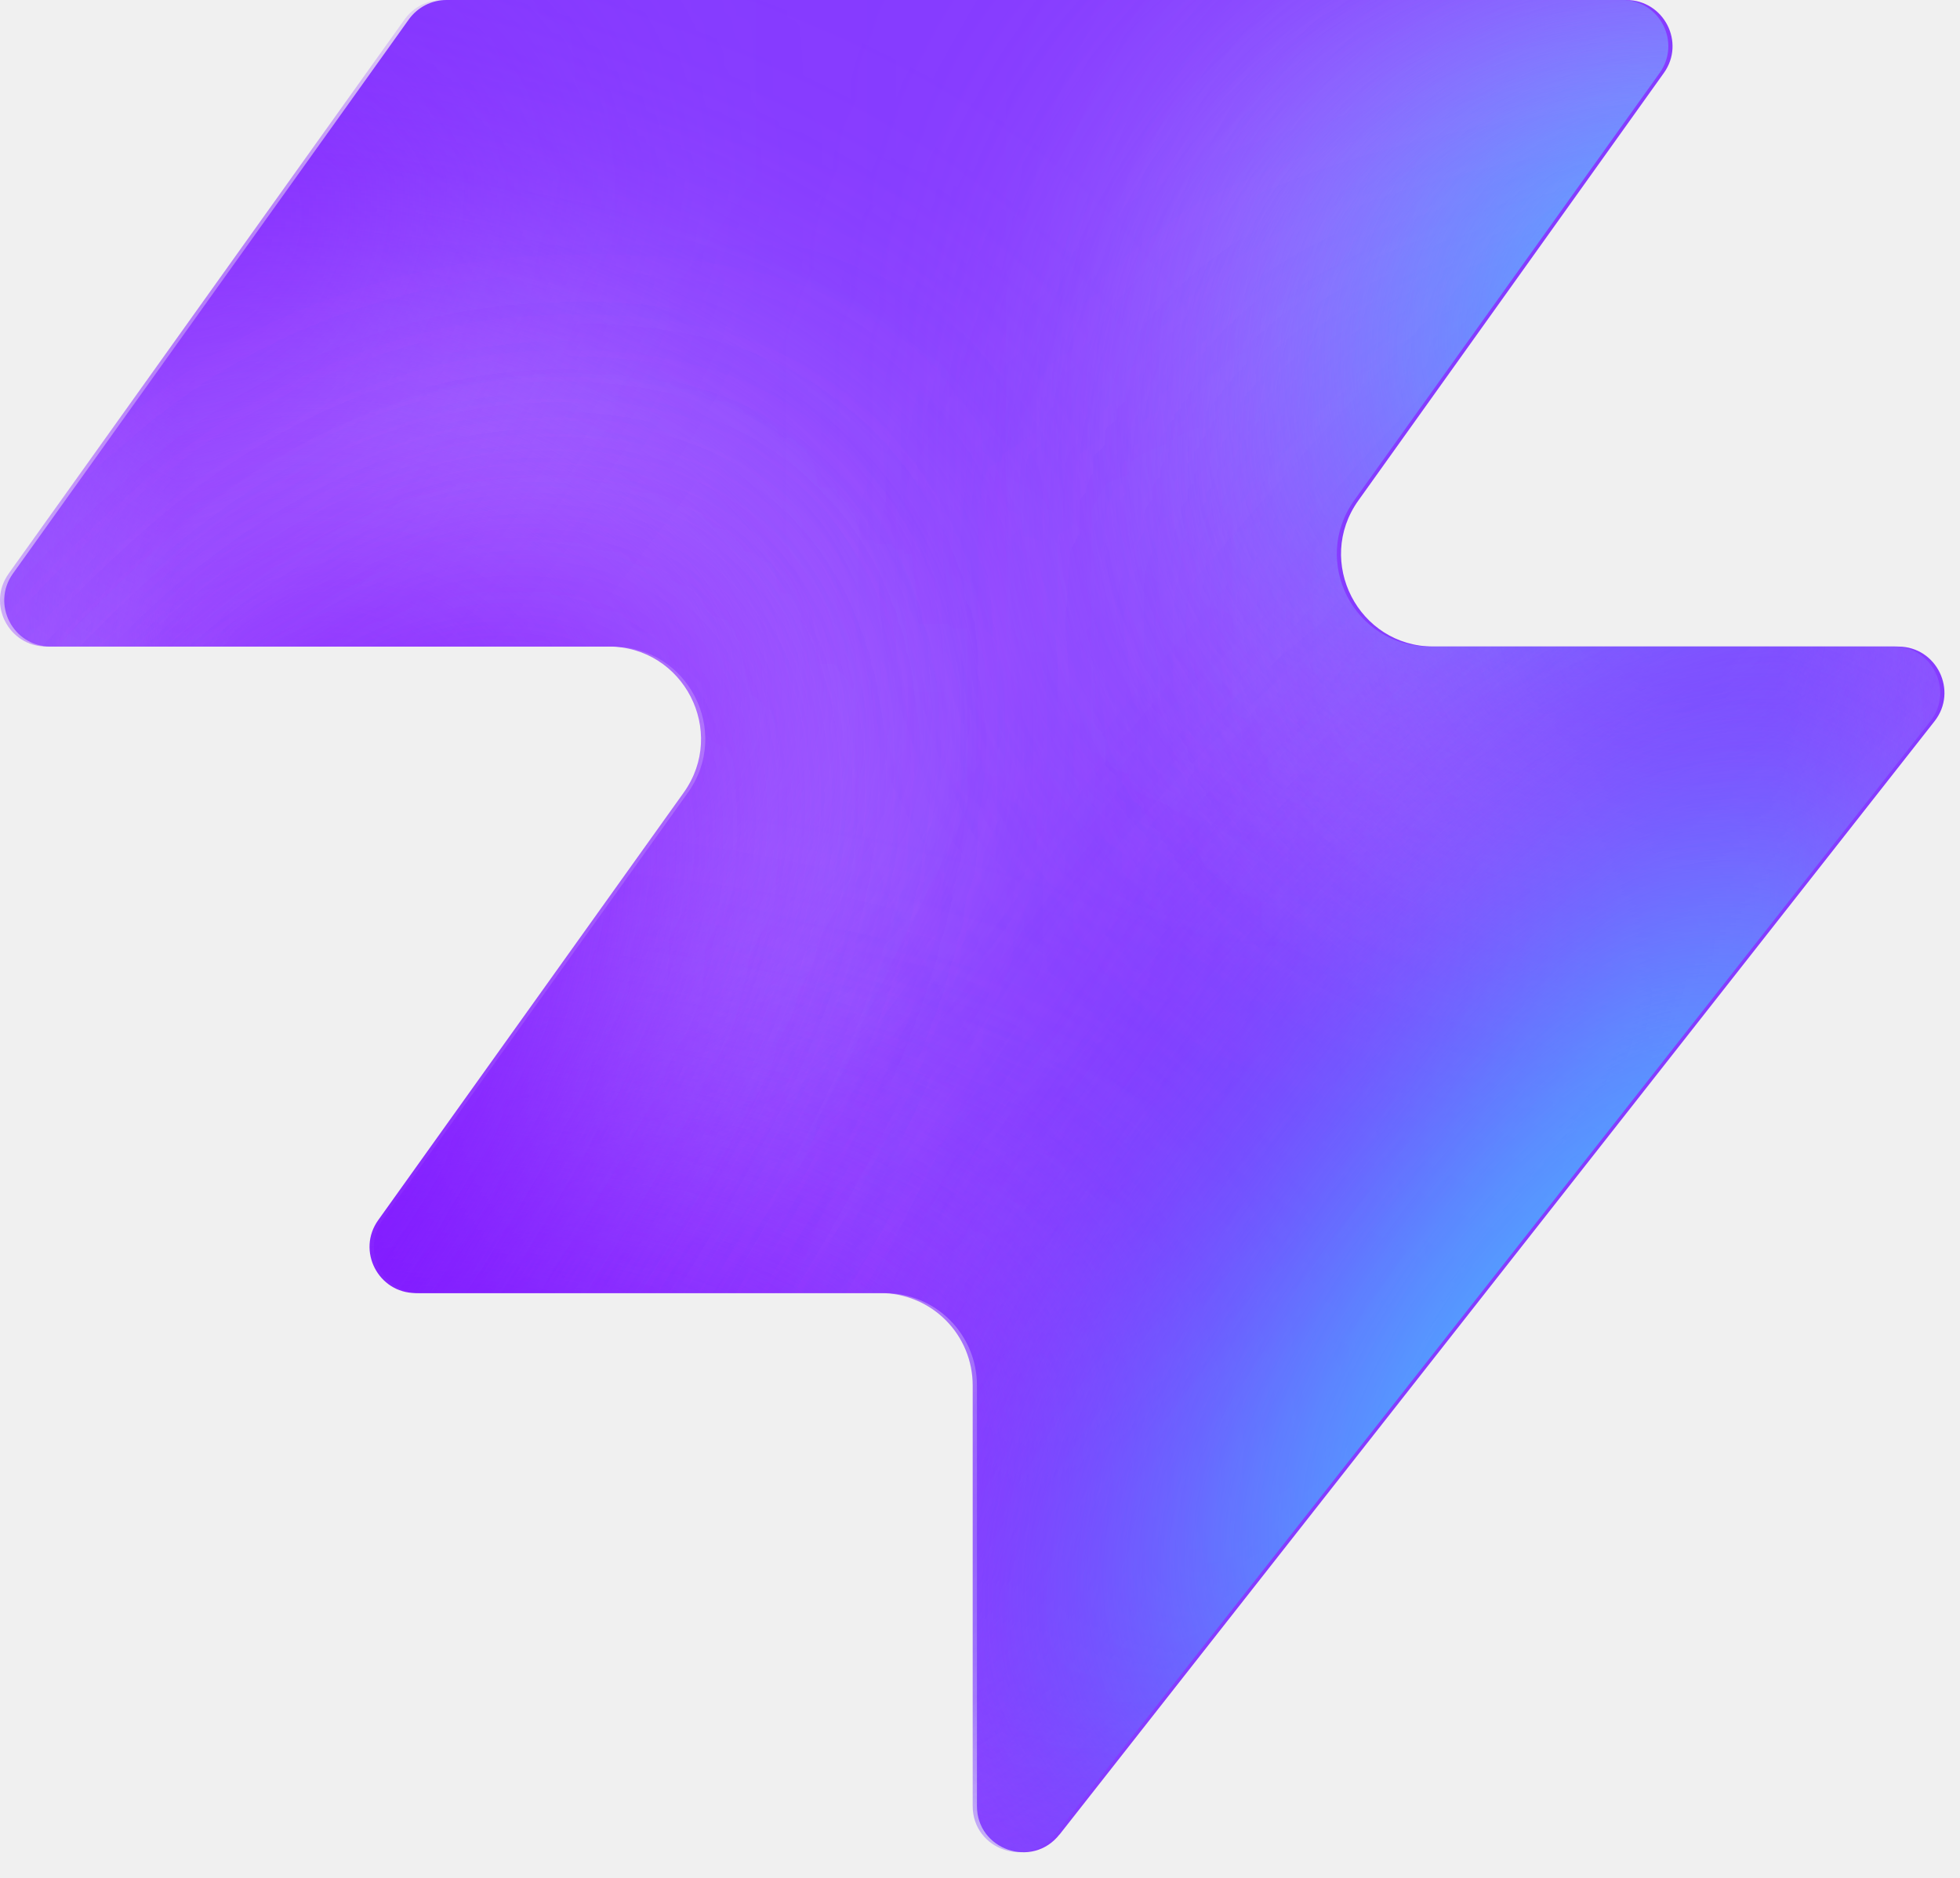
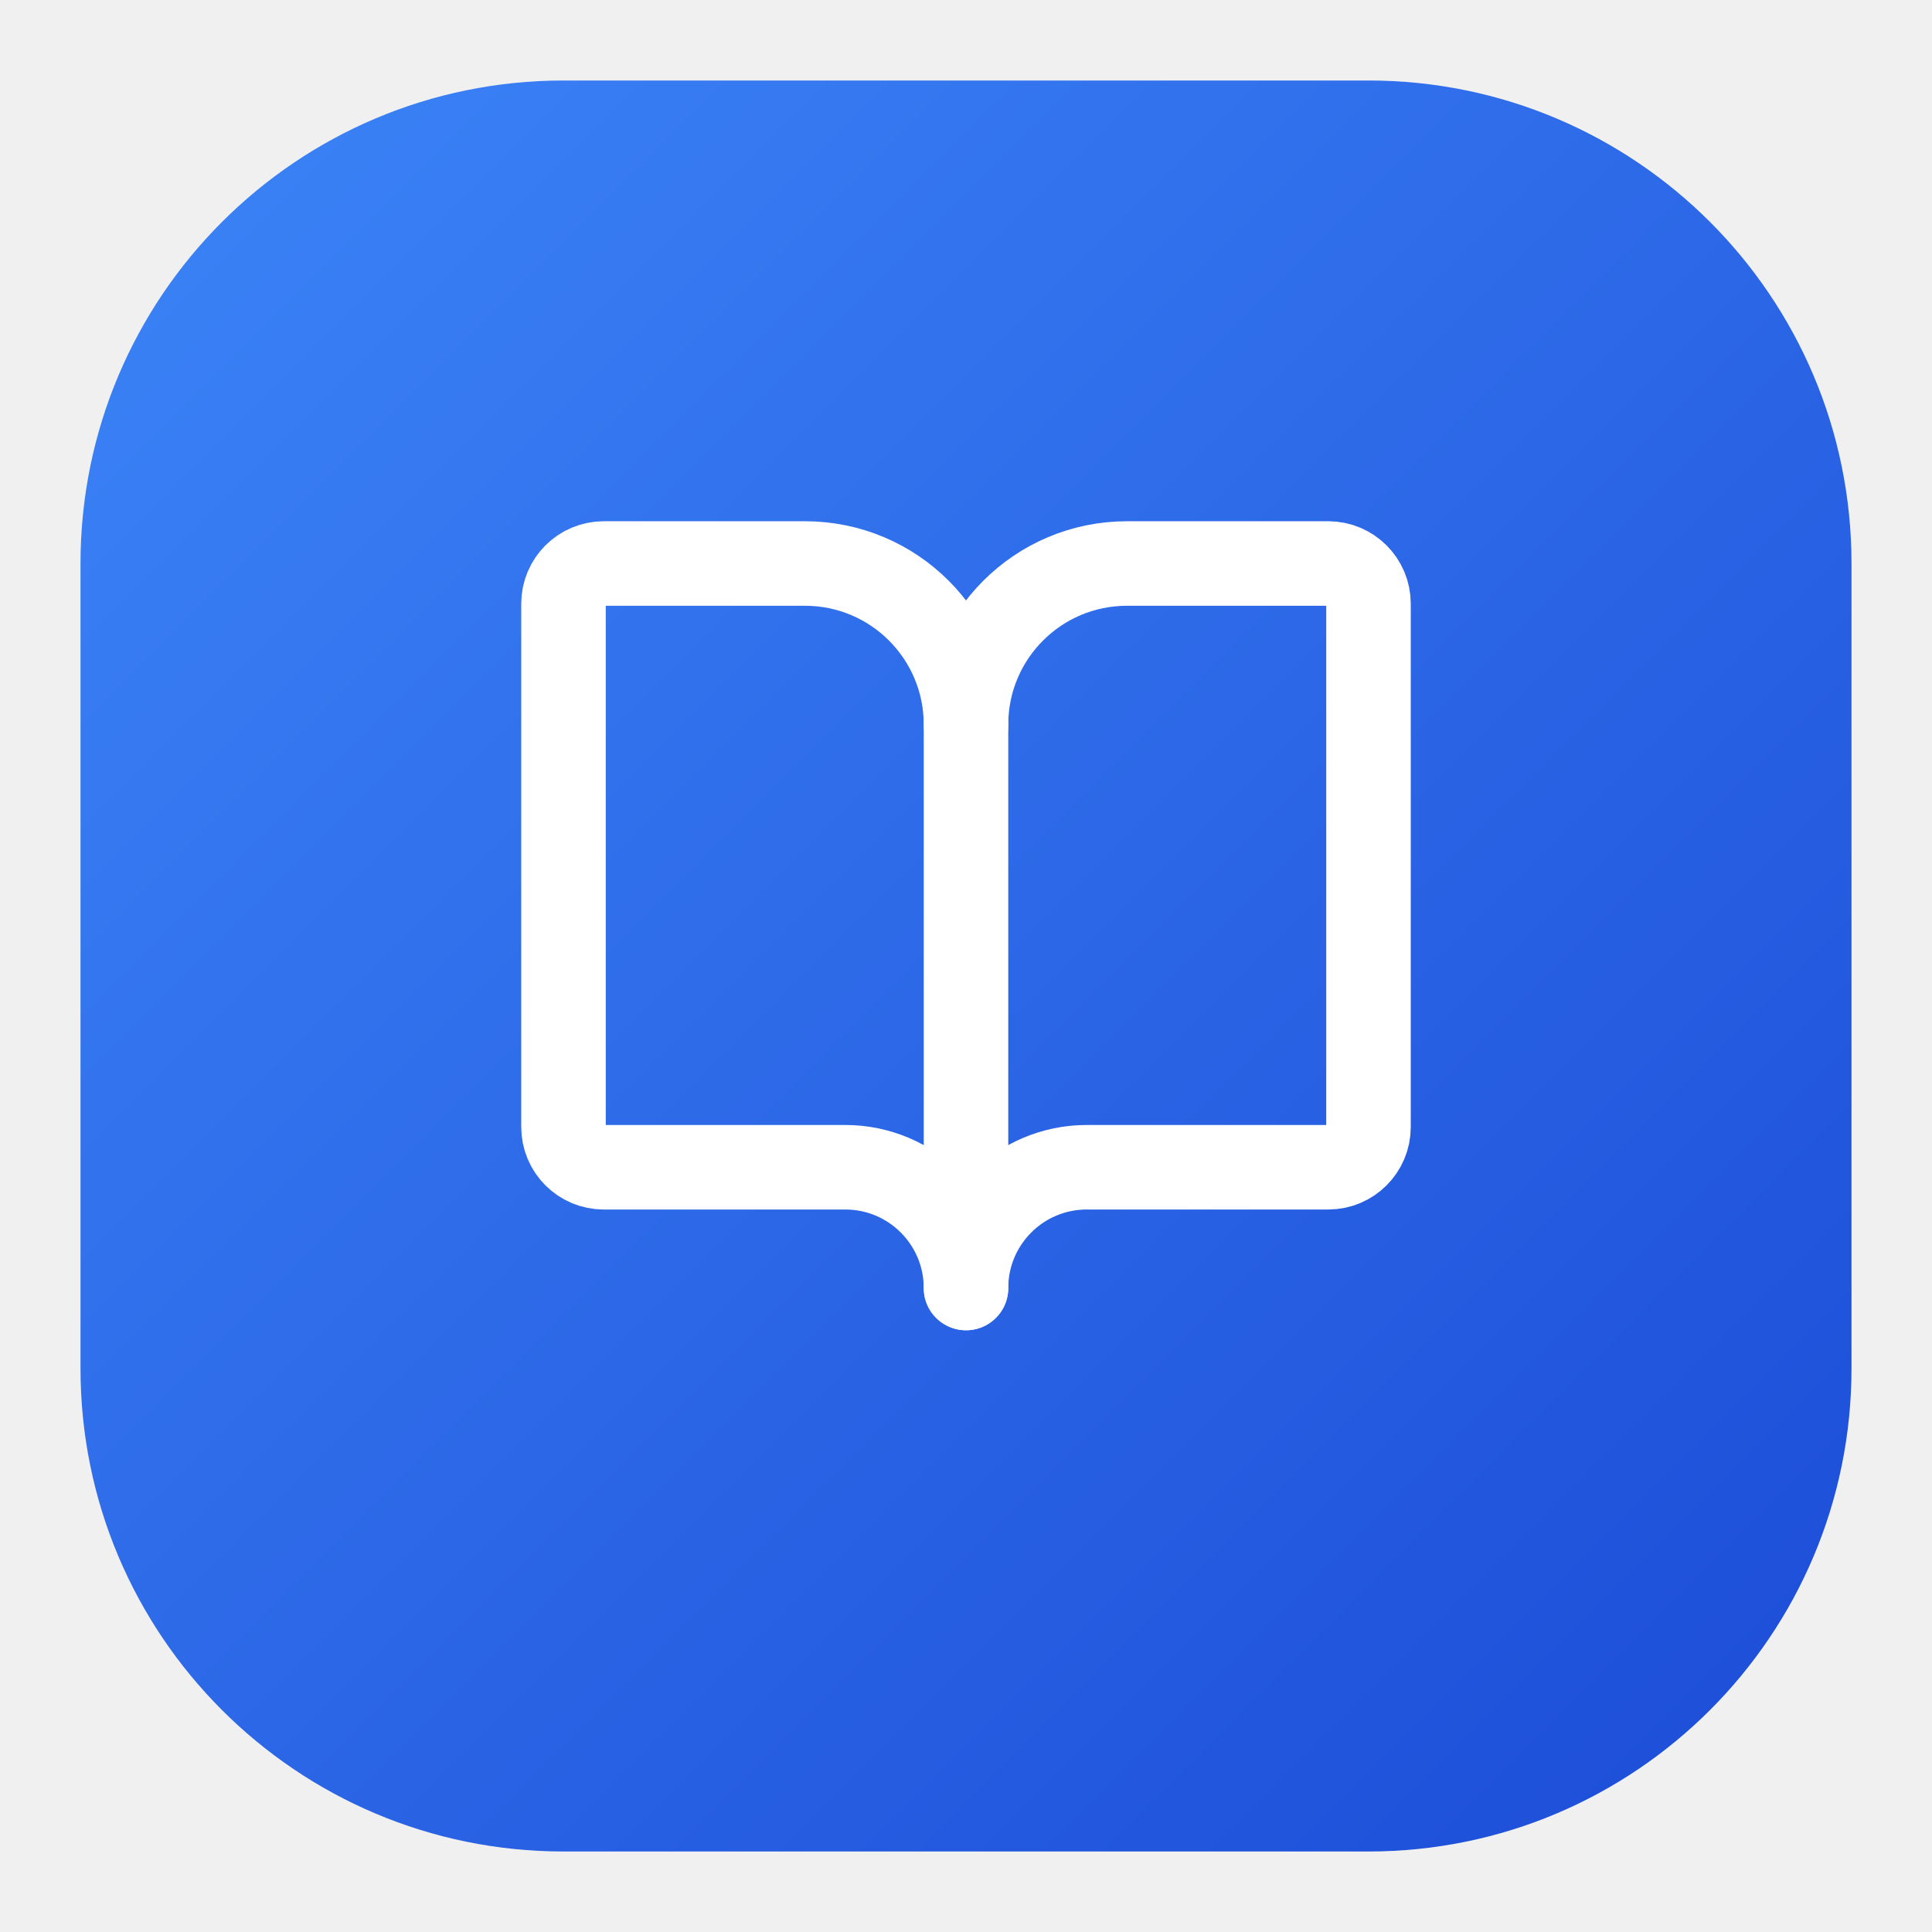
- <svg xmlns="http://www.w3.org/2000/svg" width="48" height="46" fill="none" viewBox="0 0 48 46">
-   <path fill="#863bff" d="M25.946 44.938c-.664.845-2.021.375-2.021-.698V33.937a2.26 2.26 0 0 0-2.262-2.262H10.287c-.92 0-1.456-1.04-.92-1.788l7.48-10.471c1.07-1.497 0-3.578-1.842-3.578H1.237c-.92 0-1.456-1.04-.92-1.788L10.013.474c.214-.297.556-.474.92-.474h28.894c.92 0 1.456 1.04.92 1.788l-7.48 10.471c-1.07 1.498 0 3.579 1.842 3.579h11.377c.943 0 1.473 1.088.89 1.83L25.947 44.94z" style="fill:#863bff;fill:color(display-p3 .525 .23 1);fill-opacity:1" />
-   <mask id="a" width="48" height="46" x="0" y="0" maskUnits="userSpaceOnUse" style="mask-type:alpha">
-     <path fill="#000" d="M25.842 44.938c-.664.844-2.021.375-2.021-.698V33.937a2.26 2.26 0 0 0-2.262-2.262H10.183c-.92 0-1.456-1.04-.92-1.788l7.48-10.471c1.07-1.498 0-3.579-1.842-3.579H1.133c-.92 0-1.456-1.04-.92-1.787L9.91.473c.214-.297.556-.474.92-.474h28.894c.92 0 1.456 1.04.92 1.788l-7.48 10.471c-1.07 1.498 0 3.578 1.842 3.578h11.377c.943 0 1.473 1.088.89 1.832L25.843 44.94z" style="fill:#000;fill-opacity:1" />
-   </mask>
-   <g mask="url(#a)">
-     <g filter="url(#b)">
-       <ellipse cx="5.508" cy="14.704" fill="#ede6ff" rx="5.508" ry="14.704" style="fill:#ede6ff;fill:color(display-p3 .927 .903 1);fill-opacity:1" transform="matrix(.00324 1 1 -.00324 -4.47 31.516)" />
-     </g>
-     <g filter="url(#c)">
-       <ellipse cx="10.399" cy="29.851" fill="#ede6ff" rx="10.399" ry="29.851" style="fill:#ede6ff;fill:color(display-p3 .927 .903 1);fill-opacity:1" transform="matrix(.00324 1 1 -.00324 -39.328 7.883)" />
-     </g>
-     <g filter="url(#d)">
-       <ellipse cx="5.508" cy="30.487" fill="#7e14ff" rx="5.508" ry="30.487" style="fill:#7e14ff;fill:color(display-p3 .492 .077 1);fill-opacity:1" transform="rotate(89.814 -25.913 -14.639)scale(1 -1)" />
-     </g>
-     <g filter="url(#e)">
-       <ellipse cx="5.508" cy="30.599" fill="#7e14ff" rx="5.508" ry="30.599" style="fill:#7e14ff;fill:color(display-p3 .492 .077 1);fill-opacity:1" transform="rotate(89.814 -32.644 -3.334)scale(1 -1)" />
-     </g>
-     <g filter="url(#f)">
-       <ellipse cx="5.508" cy="30.599" fill="#7e14ff" rx="5.508" ry="30.599" style="fill:#7e14ff;fill:color(display-p3 .492 .077 1);fill-opacity:1" transform="matrix(.00324 1 1 -.00324 -34.34 30.47)" />
-     </g>
-     <g filter="url(#g)">
-       <ellipse cx="14.072" cy="22.078" fill="#ede6ff" rx="14.072" ry="22.078" style="fill:#ede6ff;fill:color(display-p3 .927 .903 1);fill-opacity:1" transform="rotate(93.35 24.506 48.493)scale(-1 1)" />
-     </g>
-     <g filter="url(#h)">
-       <ellipse cx="3.47" cy="21.501" fill="#7e14ff" rx="3.47" ry="21.501" style="fill:#7e14ff;fill:color(display-p3 .492 .077 1);fill-opacity:1" transform="rotate(89.009 28.708 47.59)scale(-1 1)" />
-     </g>
-     <g filter="url(#i)">
-       <ellipse cx="3.47" cy="21.501" fill="#7e14ff" rx="3.47" ry="21.501" style="fill:#7e14ff;fill:color(display-p3 .492 .077 1);fill-opacity:1" transform="rotate(89.009 28.708 47.59)scale(-1 1)" />
-     </g>
-     <g filter="url(#j)">
-       <ellipse cx=".387" cy="8.972" fill="#7e14ff" rx="4.407" ry="29.108" style="fill:#7e14ff;fill:color(display-p3 .492 .077 1);fill-opacity:1" transform="rotate(39.51 .387 8.972)" />
-     </g>
-     <g filter="url(#k)">
-       <ellipse cx="47.523" cy="-6.092" fill="#7e14ff" rx="4.407" ry="29.108" style="fill:#7e14ff;fill:color(display-p3 .492 .077 1);fill-opacity:1" transform="rotate(37.892 47.523 -6.092)" />
-     </g>
-     <g filter="url(#l)">
-       <ellipse cx="41.412" cy="6.333" fill="#47bfff" rx="5.971" ry="9.665" style="fill:#47bfff;fill:color(display-p3 .28 .748 1);fill-opacity:1" transform="rotate(37.892 41.412 6.333)" />
-     </g>
-     <g filter="url(#m)">
-       <ellipse cx="-1.879" cy="38.332" fill="#7e14ff" rx="4.407" ry="29.108" style="fill:#7e14ff;fill:color(display-p3 .492 .077 1);fill-opacity:1" transform="rotate(37.892 -1.88 38.332)" />
-     </g>
-     <g filter="url(#n)">
-       <ellipse cx="-1.879" cy="38.332" fill="#7e14ff" rx="4.407" ry="29.108" style="fill:#7e14ff;fill:color(display-p3 .492 .077 1);fill-opacity:1" transform="rotate(37.892 -1.88 38.332)" />
-     </g>
-     <g filter="url(#o)">
-       <ellipse cx="35.651" cy="29.907" fill="#7e14ff" rx="4.407" ry="29.108" style="fill:#7e14ff;fill:color(display-p3 .492 .077 1);fill-opacity:1" transform="rotate(37.892 35.651 29.907)" />
-     </g>
-     <g filter="url(#p)">
-       <ellipse cx="38.418" cy="32.4" fill="#47bfff" rx="5.971" ry="15.297" style="fill:#47bfff;fill:color(display-p3 .28 .748 1);fill-opacity:1" transform="rotate(37.892 38.418 32.4)" />
-     </g>
+ <svg xmlns="http://www.w3.org/2000/svg" width="48" height="48" viewBox="0 0 48 48">
+   <defs>
+     <linearGradient id="ppBrand" x1="4" y1="4" x2="44" y2="44" gradientUnits="userSpaceOnUse">
+       <stop offset="0" stop-color="#3b82f6" />
+       <stop offset="1" stop-color="#1d4ed8" />
+     </linearGradient>
+   </defs>
+   <rect x="2" y="2" width="44" height="44" rx="12" fill="url(#ppBrand)" />
+   <g transform="translate(12 11)" fill="none" stroke="#ffffff" stroke-width="2.1" stroke-linecap="round" stroke-linejoin="round">
+     <path d="M12 7v14" />
+     <path d="M3 18a1 1 0 0 1-1-1V4a1 1 0 0 1 1-1h5a4 4 0 0 1 4 4 4 4 0 0 1 4-4h5a1 1 0 0 1 1 1v13a1 1 0 0 1-1 1h-6a3 3 0 0 0-3 3 3 3 0 0 0-3-3z" />
  </g>
-   <defs>
-     <filter id="b" width="60.045" height="41.654" x="-19.77" y="16.149" color-interpolation-filters="sRGB" filterUnits="userSpaceOnUse">
-       <feFlood flood-opacity="0" result="BackgroundImageFix" />
-       <feBlend in="SourceGraphic" in2="BackgroundImageFix" result="shape" />
-       <feGaussianBlur result="effect1_foregroundBlur_2002_17158" stdDeviation="7.659" />
-     </filter>
-     <filter id="c" width="90.34" height="51.437" x="-54.613" y="-7.533" color-interpolation-filters="sRGB" filterUnits="userSpaceOnUse">
-       <feFlood flood-opacity="0" result="BackgroundImageFix" />
-       <feBlend in="SourceGraphic" in2="BackgroundImageFix" result="shape" />
-       <feGaussianBlur result="effect1_foregroundBlur_2002_17158" stdDeviation="7.659" />
-     </filter>
-     <filter id="d" width="79.355" height="29.4" x="-49.64" y="2.03" color-interpolation-filters="sRGB" filterUnits="userSpaceOnUse">
-       <feFlood flood-opacity="0" result="BackgroundImageFix" />
-       <feBlend in="SourceGraphic" in2="BackgroundImageFix" result="shape" />
-       <feGaussianBlur result="effect1_foregroundBlur_2002_17158" stdDeviation="4.596" />
-     </filter>
-     <filter id="e" width="79.579" height="29.4" x="-45.045" y="20.029" color-interpolation-filters="sRGB" filterUnits="userSpaceOnUse">
-       <feFlood flood-opacity="0" result="BackgroundImageFix" />
-       <feBlend in="SourceGraphic" in2="BackgroundImageFix" result="shape" />
-       <feGaussianBlur result="effect1_foregroundBlur_2002_17158" stdDeviation="4.596" />
-     </filter>
-     <filter id="f" width="79.579" height="29.4" x="-43.513" y="21.178" color-interpolation-filters="sRGB" filterUnits="userSpaceOnUse">
-       <feFlood flood-opacity="0" result="BackgroundImageFix" />
-       <feBlend in="SourceGraphic" in2="BackgroundImageFix" result="shape" />
-       <feGaussianBlur result="effect1_foregroundBlur_2002_17158" stdDeviation="4.596" />
-     </filter>
-     <filter id="g" width="74.749" height="58.852" x="15.756" y="-17.901" color-interpolation-filters="sRGB" filterUnits="userSpaceOnUse">
-       <feFlood flood-opacity="0" result="BackgroundImageFix" />
-       <feBlend in="SourceGraphic" in2="BackgroundImageFix" result="shape" />
-       <feGaussianBlur result="effect1_foregroundBlur_2002_17158" stdDeviation="7.659" />
-     </filter>
-     <filter id="h" width="61.377" height="25.362" x="23.548" y="2.284" color-interpolation-filters="sRGB" filterUnits="userSpaceOnUse">
-       <feFlood flood-opacity="0" result="BackgroundImageFix" />
-       <feBlend in="SourceGraphic" in2="BackgroundImageFix" result="shape" />
-       <feGaussianBlur result="effect1_foregroundBlur_2002_17158" stdDeviation="4.596" />
-     </filter>
-     <filter id="i" width="61.377" height="25.362" x="23.548" y="2.284" color-interpolation-filters="sRGB" filterUnits="userSpaceOnUse">
-       <feFlood flood-opacity="0" result="BackgroundImageFix" />
-       <feBlend in="SourceGraphic" in2="BackgroundImageFix" result="shape" />
-       <feGaussianBlur result="effect1_foregroundBlur_2002_17158" stdDeviation="4.596" />
-     </filter>
-     <filter id="j" width="56.045" height="63.649" x="-27.636" y="-22.853" color-interpolation-filters="sRGB" filterUnits="userSpaceOnUse">
-       <feFlood flood-opacity="0" result="BackgroundImageFix" />
-       <feBlend in="SourceGraphic" in2="BackgroundImageFix" result="shape" />
-       <feGaussianBlur result="effect1_foregroundBlur_2002_17158" stdDeviation="4.596" />
-     </filter>
-     <filter id="k" width="54.814" height="64.646" x="20.116" y="-38.415" color-interpolation-filters="sRGB" filterUnits="userSpaceOnUse">
-       <feFlood flood-opacity="0" result="BackgroundImageFix" />
-       <feBlend in="SourceGraphic" in2="BackgroundImageFix" result="shape" />
-       <feGaussianBlur result="effect1_foregroundBlur_2002_17158" stdDeviation="4.596" />
-     </filter>
-     <filter id="l" width="33.541" height="35.313" x="24.641" y="-11.323" color-interpolation-filters="sRGB" filterUnits="userSpaceOnUse">
-       <feFlood flood-opacity="0" result="BackgroundImageFix" />
-       <feBlend in="SourceGraphic" in2="BackgroundImageFix" result="shape" />
-       <feGaussianBlur result="effect1_foregroundBlur_2002_17158" stdDeviation="4.596" />
-     </filter>
-     <filter id="m" width="54.814" height="64.646" x="-29.286" y="6.009" color-interpolation-filters="sRGB" filterUnits="userSpaceOnUse">
-       <feFlood flood-opacity="0" result="BackgroundImageFix" />
-       <feBlend in="SourceGraphic" in2="BackgroundImageFix" result="shape" />
-       <feGaussianBlur result="effect1_foregroundBlur_2002_17158" stdDeviation="4.596" />
-     </filter>
-     <filter id="n" width="54.814" height="64.646" x="-29.286" y="6.009" color-interpolation-filters="sRGB" filterUnits="userSpaceOnUse">
-       <feFlood flood-opacity="0" result="BackgroundImageFix" />
-       <feBlend in="SourceGraphic" in2="BackgroundImageFix" result="shape" />
-       <feGaussianBlur result="effect1_foregroundBlur_2002_17158" stdDeviation="4.596" />
-     </filter>
-     <filter id="o" width="54.814" height="64.646" x="8.244" y="-2.416" color-interpolation-filters="sRGB" filterUnits="userSpaceOnUse">
-       <feFlood flood-opacity="0" result="BackgroundImageFix" />
-       <feBlend in="SourceGraphic" in2="BackgroundImageFix" result="shape" />
-       <feGaussianBlur result="effect1_foregroundBlur_2002_17158" stdDeviation="4.596" />
-     </filter>
-     <filter id="p" width="39.409" height="43.623" x="18.713" y="10.588" color-interpolation-filters="sRGB" filterUnits="userSpaceOnUse">
-       <feFlood flood-opacity="0" result="BackgroundImageFix" />
-       <feBlend in="SourceGraphic" in2="BackgroundImageFix" result="shape" />
-       <feGaussianBlur result="effect1_foregroundBlur_2002_17158" stdDeviation="4.596" />
-     </filter>
-   </defs>
</svg>
